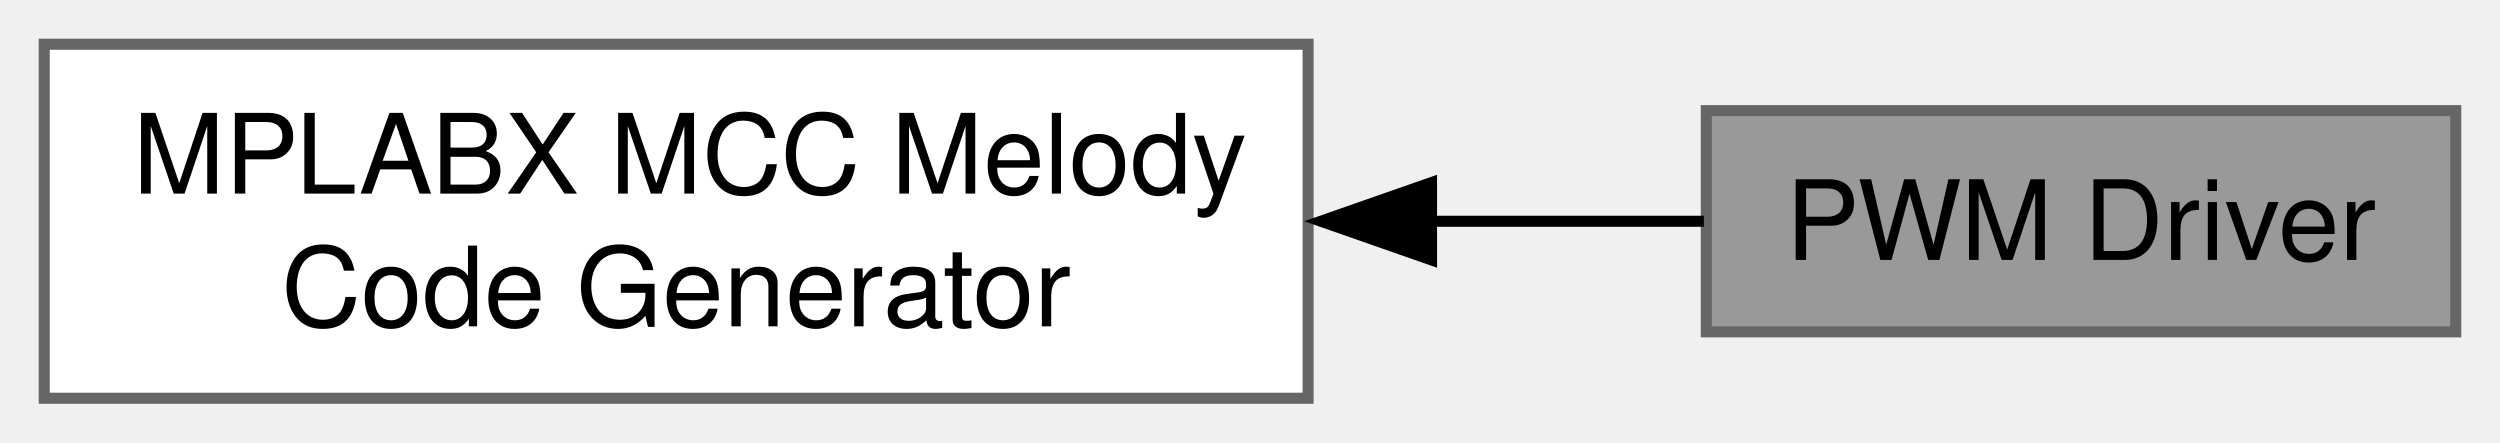
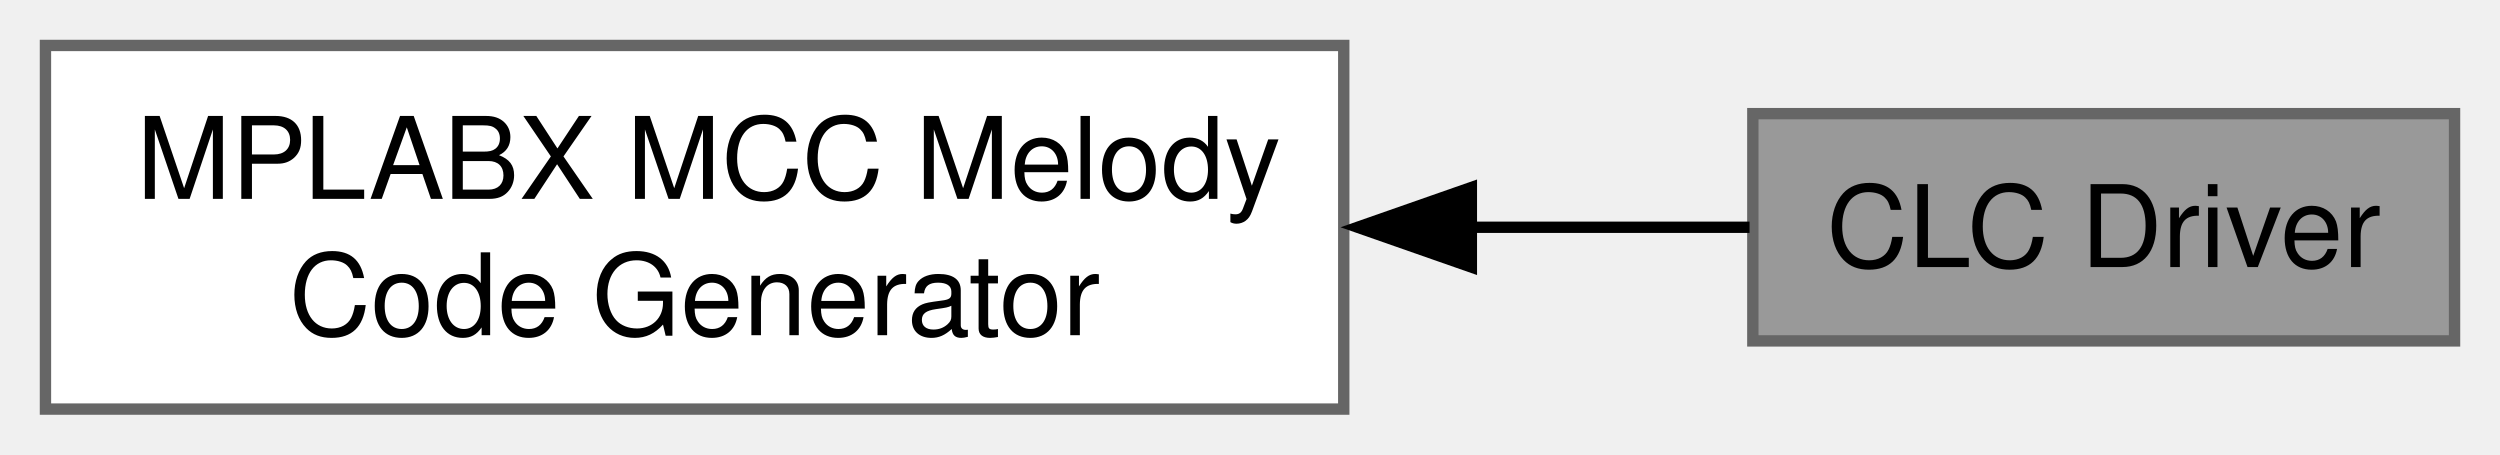
- <svg xmlns="http://www.w3.org/2000/svg" xmlns:xlink="http://www.w3.org/1999/xlink" width="226pt" height="40pt" viewBox="0.00 0.00 226.00 40.00">
+ <svg xmlns="http://www.w3.org/2000/svg" xmlns:xlink="http://www.w3.org/1999/xlink" width="220pt" height="40pt" viewBox="0.00 0.00 220.00 40.00">
  <g id="graph0" class="graph" transform="scale(1 1) rotate(0) translate(4 36)">
+     <g id="Node000001" class="node">
+       <g id="a_Node000001">
+         <a xlink:title="Configurable Logic Cell driver allows the user to specify combinations of signals as inputs to a logi...">
+           <polygon fill="#999999" stroke="#666666" points="212,-26 150.25,-26 150.25,-6 212,-6 212,-26" />
+           <text text-anchor="middle" x="181.12" y="-12.5" font-family="Helvetica,sans-Serif" font-size="10.00">CLC Driver</text>
+         </a>
+       </g>
+     </g>
    <g id="Node000002" class="node">
      <g id="a_Node000002">
-         <a xlink:href="a00548.html" target="_top" xlink:title="Contains all the module generated by MCC for this application.">
+         <a xlink:href="a00551.html" target="_top" xlink:title="Contains all the module generated by MCC for this application.">
          <polygon fill="white" stroke="#666666" points="114.25,-32 0,-32 0,0 114.25,0 114.25,-32" />
          <text text-anchor="start" x="8" y="-18.5" font-family="Helvetica,sans-Serif" font-size="10.00">MPLABX MCC Melody</text>
          <text text-anchor="middle" x="57.12" y="-6.5" font-family="Helvetica,sans-Serif" font-size="10.00"> Code Generator</text>
        </a>
      </g>
    </g>
-     <g id="Node000001" class="node">
-       <g id="a_Node000001">
-         <a xlink:title="Pulse Width Modulation Driver using dsPIC MCUs.">
-           <polygon fill="#999999" stroke="#666666" points="218,-26 150.25,-26 150.25,-6 218,-6 218,-26" />
-           <text text-anchor="middle" x="184.12" y="-12.5" font-family="Helvetica,sans-Serif" font-size="10.00">PWM Driver</text>
-         </a>
-       </g>
-     </g>
    <g id="edge1" class="edge">
-       <path fill="none" stroke="black" d="M125.29,-16C133.88,-16 142.34,-16 150.03,-16" />
-       <polygon fill="black" stroke="black" points="125.41,-12.5 115.41,-16 125.41,-19.5 125.41,-12.5" />
+       <path fill="none" stroke="black" d="M125.4,-16C133.98,-16 142.4,-16 149.96,-16" />
+       <polygon fill="black" stroke="black" points="125.48,-12.5 115.48,-16 125.48,-19.5 125.48,-12.5" />
    </g>
  </g>
</svg>
